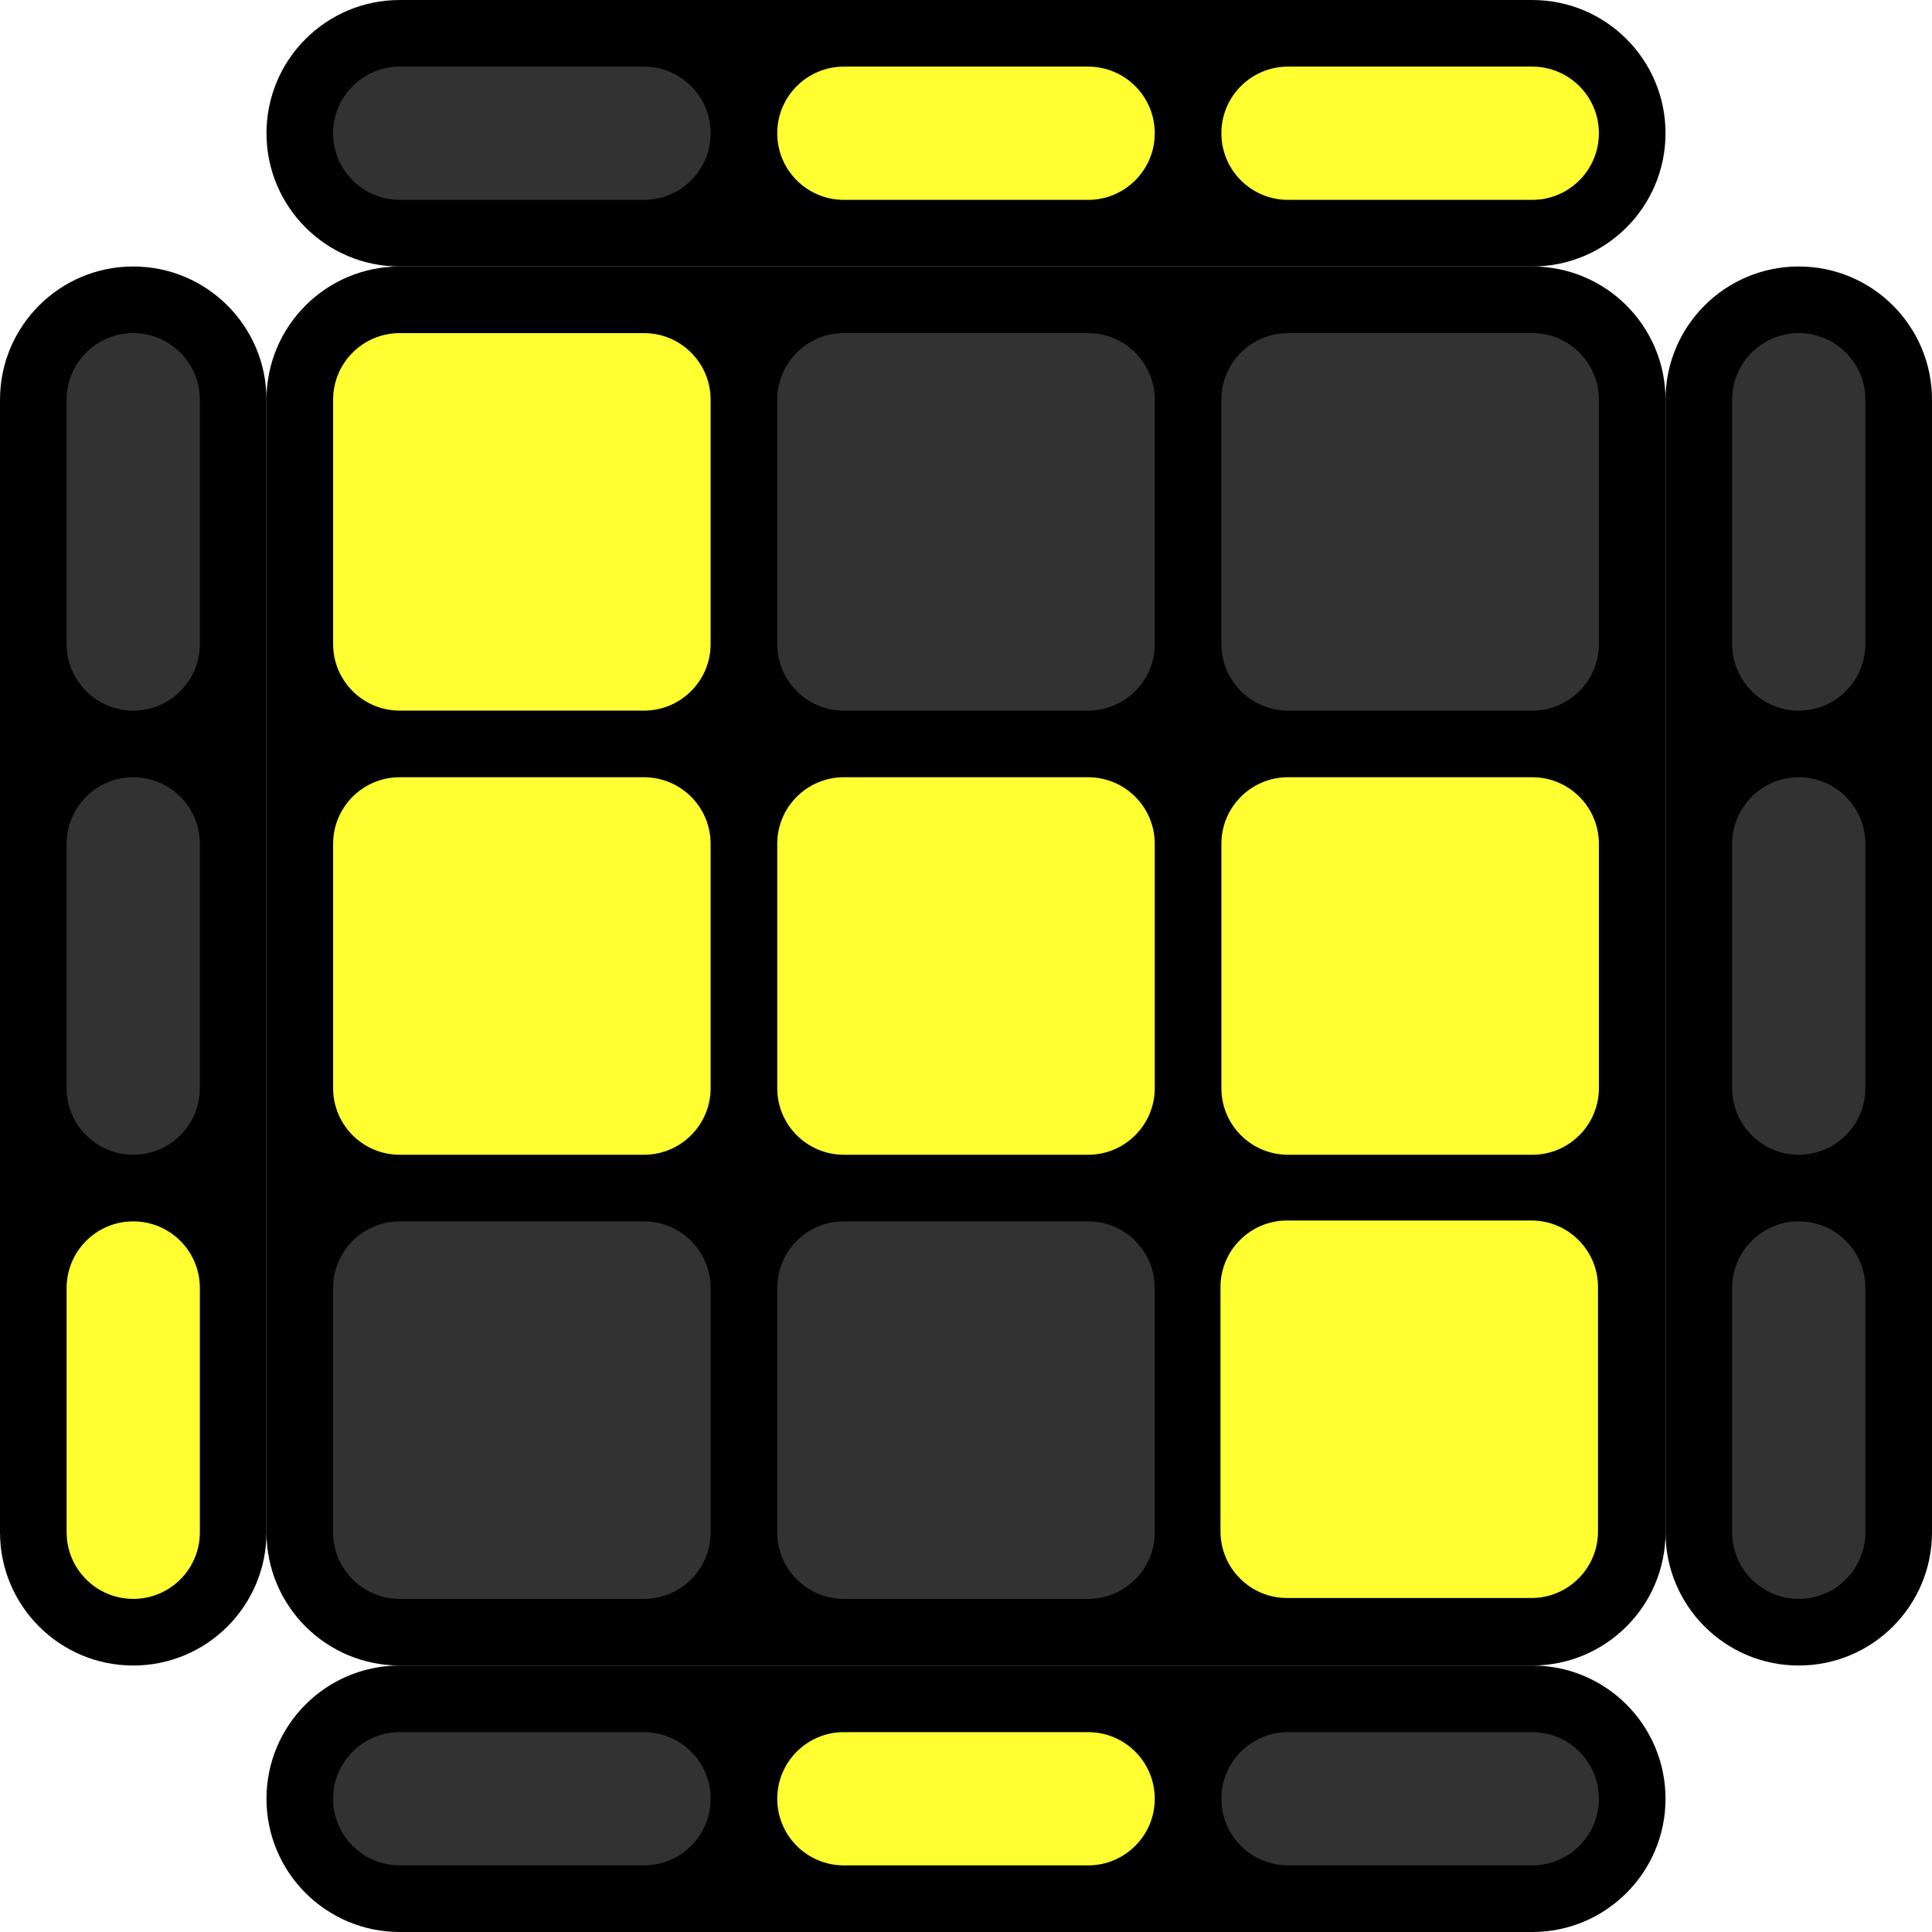
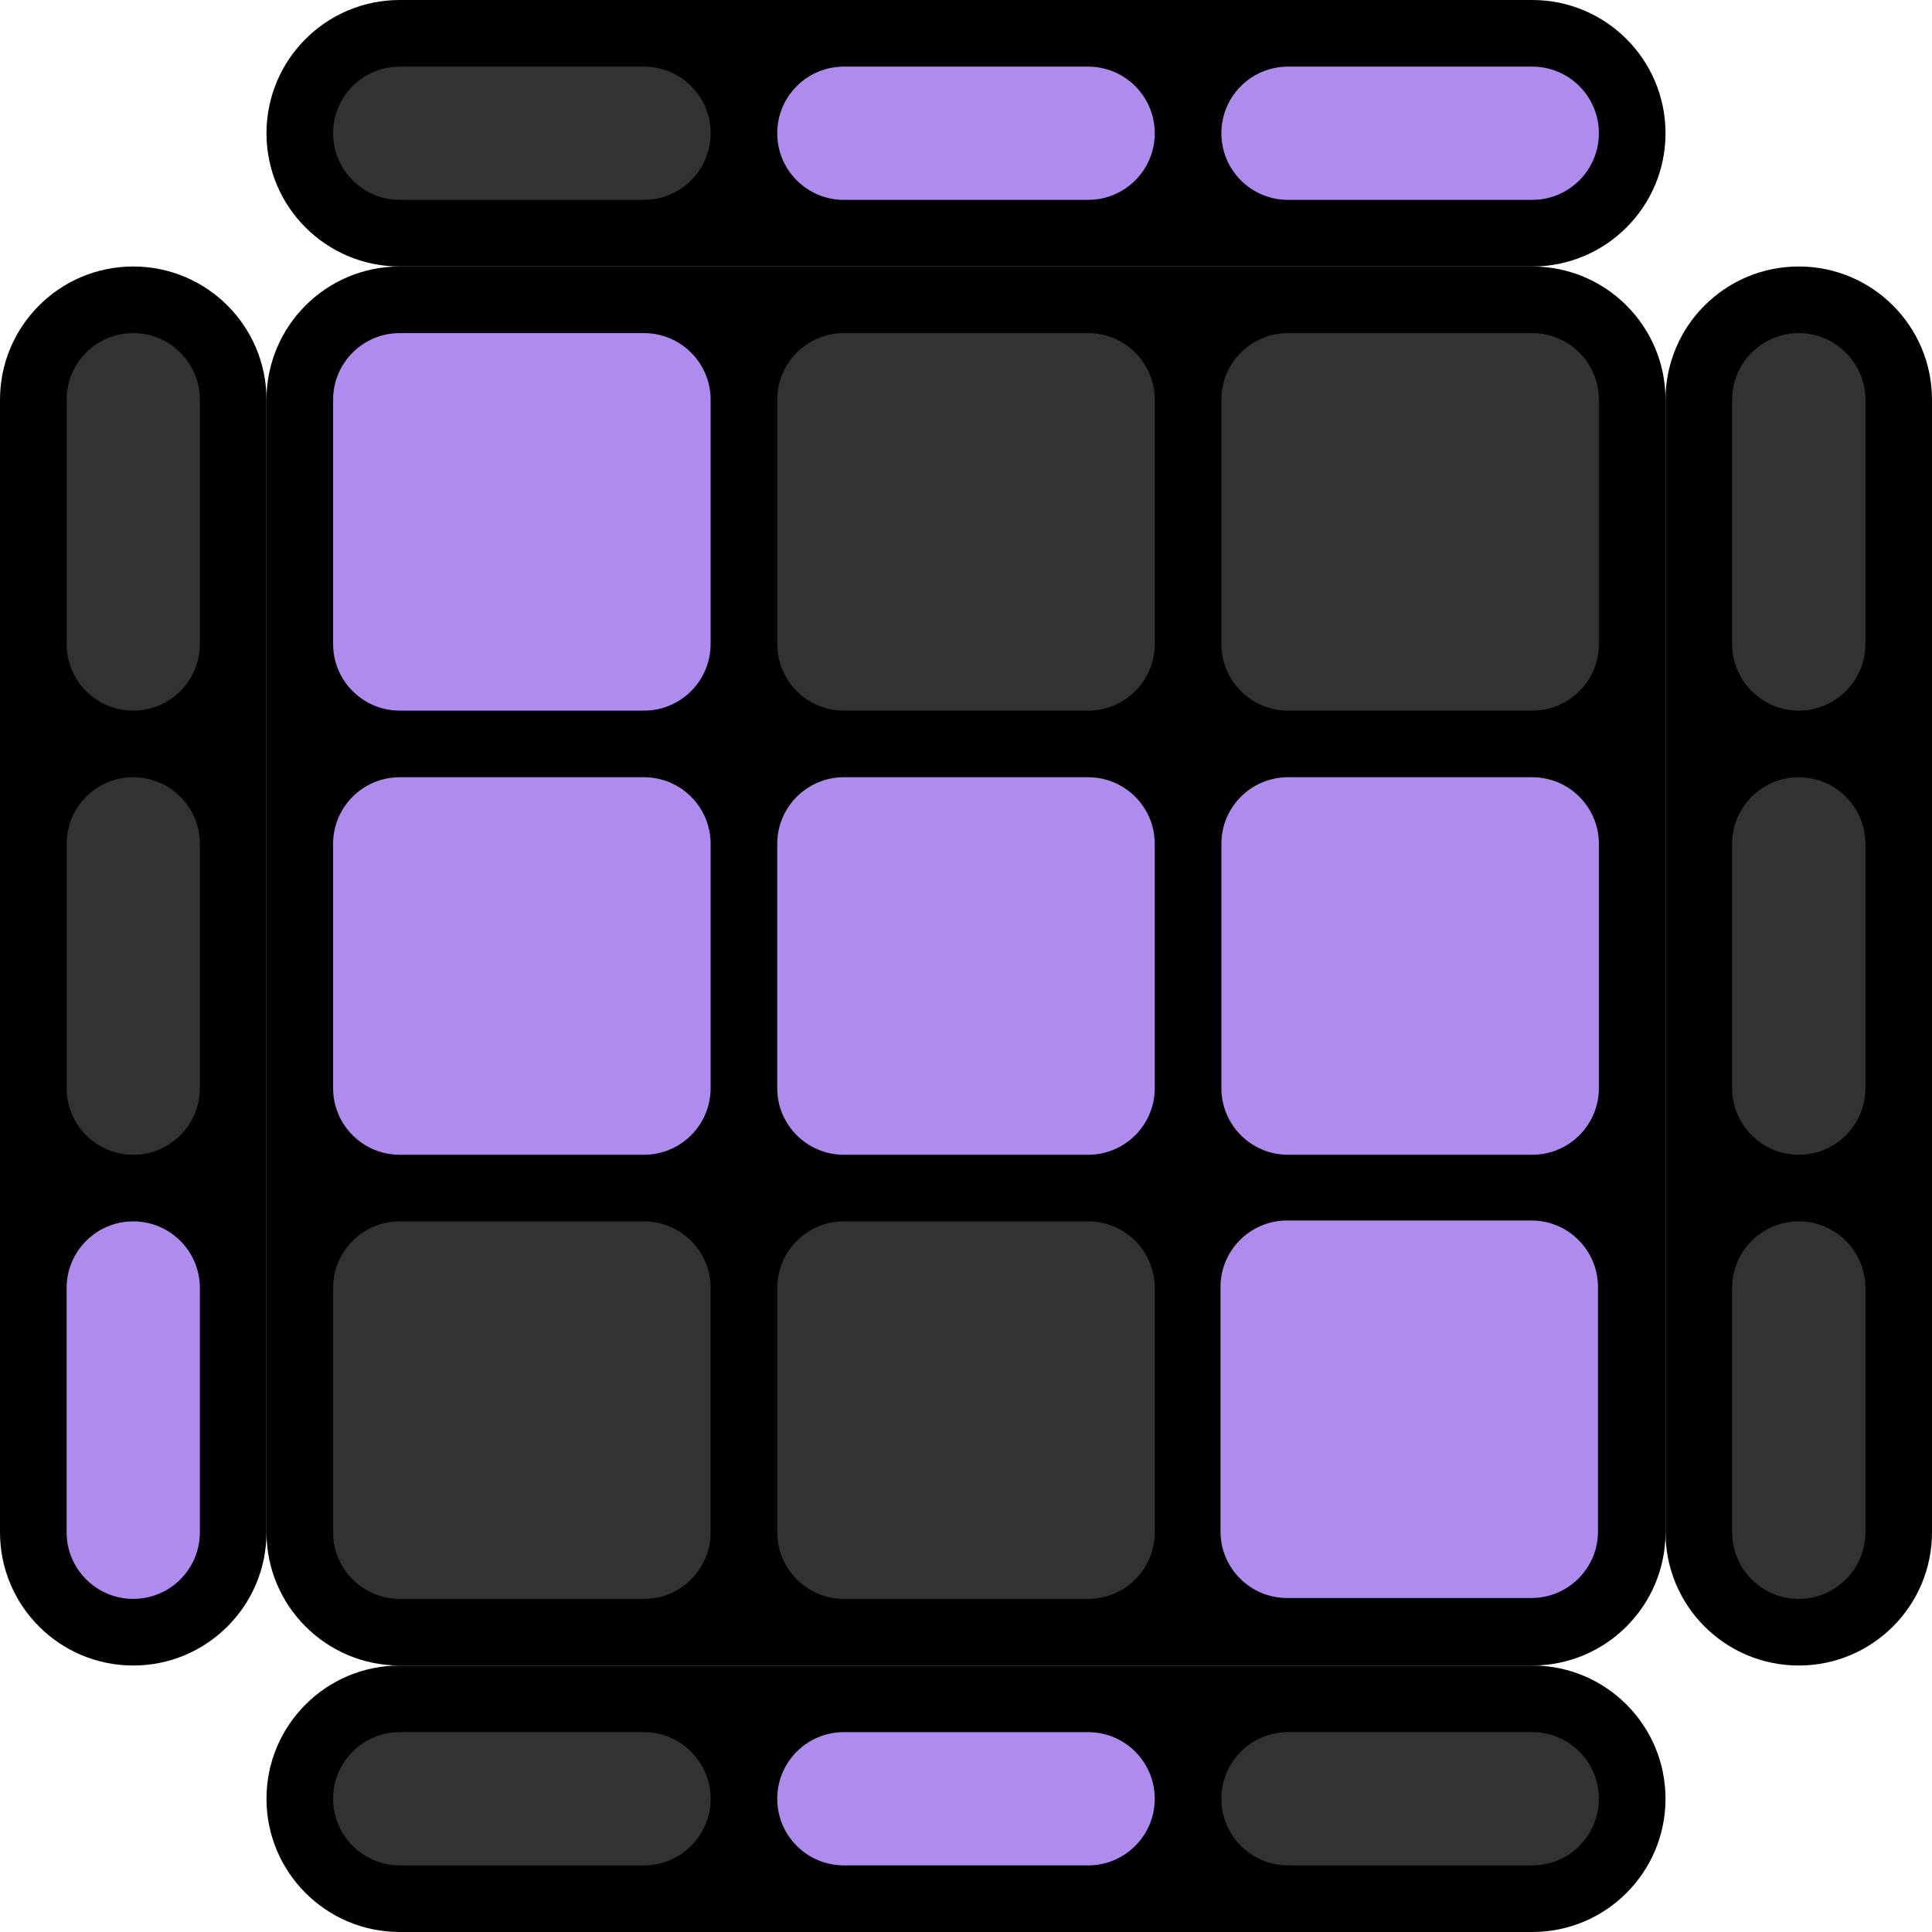
<svg xmlns="http://www.w3.org/2000/svg" width="145mm" height="145mm" viewBox="0 0 145 145" version="1.1" id="svg8">
  <defs id="defs2" />
  <g id="layer1" transform="translate(-12.27381,-28.14881)">
    <rect style="fill:#000000;fill-opacity:1;stroke:#000000;stroke-width:0;stroke-miterlimit:4;stroke-dasharray:none;stroke-opacity:1" id="rect1194" width="105" height="105" x="32.274" y="48.149" ry="10" />
    <path style="fill:none;stroke:#000000;stroke-width:0.265px;stroke-linecap:butt;stroke-linejoin:miter;stroke-opacity:1" d="M 101.44,117.315 H 34.774" id="path851" />
-     <rect style="fill:#ffff32ff;fill-opacity:1;stroke:#000000;stroke-width:0;stroke-miterlimit:4;stroke-dasharray:none;stroke-opacity:1" id="rect1198" width="28.333" height="28.333" x="37.274" y="53.149" ry="5" />
+     <rect style="fill:#ad8ced;fill-opacity:1;stroke:#000000;stroke-width:0;stroke-miterlimit:4;stroke-dasharray:none;stroke-opacity:1" id="rect1198" width="28.333" height="28.333" x="37.274" y="53.149" ry="5" />
    <rect style="fill:#323232;fill-opacity:1;stroke:#000000;stroke-width:0;stroke-miterlimit:4;stroke-dasharray:none;stroke-opacity:1" id="rect1198-9" width="28.333" height="28.333" x="70.607" y="53.149" ry="5" />
    <rect style="fill:#323232;fill-opacity:1;stroke:#000000;stroke-width:0;stroke-miterlimit:4;stroke-dasharray:none;stroke-opacity:1" id="rect1198-2" width="28.333" height="28.333" x="103.94" y="53.149" ry="5" />
-     <rect style="fill:#ffff32ff;fill-opacity:1;stroke:#000000;stroke-width:0;stroke-miterlimit:4;stroke-dasharray:none;stroke-opacity:1" id="rect1198-5" width="28.333" height="28.333" x="37.274" y="86.482" ry="5" />
-     <rect style="fill:#ffff32ff;fill-opacity:1;stroke:#000000;stroke-width:0;stroke-miterlimit:4;stroke-dasharray:none;stroke-opacity:1" id="rect1198-22" width="28.333" height="28.333" x="70.607" y="86.482" ry="5" />
-     <rect style="fill:#ffff32ff;fill-opacity:1;stroke:#000000;stroke-width:0;stroke-miterlimit:4;stroke-dasharray:none;stroke-opacity:1" id="rect1198-7" width="28.333" height="28.333" x="103.94" y="86.482" ry="5" />
+     <rect style="fill:#ad8ced;fill-opacity:1;stroke:#000000;stroke-width:0;stroke-miterlimit:4;stroke-dasharray:none;stroke-opacity:1" id="rect1198-5" width="28.333" height="28.333" x="37.274" y="86.482" ry="5" />
+     <rect style="fill:#ad8ced;fill-opacity:1;stroke:#000000;stroke-width:0;stroke-miterlimit:4;stroke-dasharray:none;stroke-opacity:1" id="rect1198-22" width="28.333" height="28.333" x="70.607" y="86.482" ry="5" />
+     <rect style="fill:#ad8ced;fill-opacity:1;stroke:#000000;stroke-width:0;stroke-miterlimit:4;stroke-dasharray:none;stroke-opacity:1" id="rect1198-7" width="28.333" height="28.333" x="103.94" y="86.482" ry="5" />
    <rect style="fill:#323232;fill-opacity:1;stroke:#000000;stroke-width:0;stroke-miterlimit:4;stroke-dasharray:none;stroke-opacity:1" id="rect1198-1" width="28.333" height="28.333" x="37.274" y="119.815" ry="5" />
    <rect style="fill:#323232;fill-opacity:1;stroke:#000000;stroke-width:0;stroke-miterlimit:4;stroke-dasharray:none;stroke-opacity:1" id="rect1198-17" width="28.333" height="28.333" x="70.607" y="119.815" ry="5" />
-     <rect style="fill:#ffff32ff;fill-opacity:1;stroke:#000000;stroke-width:0;stroke-miterlimit:4;stroke-dasharray:none;stroke-opacity:1" id="rect1198-221" width="28.333" height="28.333" x="103.874" y="119.749" ry="5" />
+     <rect style="fill:#ad8ced;fill-opacity:1;stroke:#000000;stroke-width:0;stroke-miterlimit:4;stroke-dasharray:none;stroke-opacity:1" id="rect1198-221" width="28.333" height="28.333" x="103.874" y="119.749" ry="5" />
    <rect style="fill:#000000;fill-opacity:1;stroke:#000000;stroke-width:0;stroke-miterlimit:4;stroke-dasharray:none;stroke-opacity:1" id="rect1370" width="105" height="20" x="32.274" y="28.149" ry="10" />
    <rect style="fill:#323232;fill-opacity:1;stroke:#000000;stroke-width:0;stroke-miterlimit:4;stroke-dasharray:none;stroke-opacity:1" id="rect1412" width="28.333" height="10" x="37.274" y="33.149" ry="5" />
-     <rect style="fill:#ffff32ff;fill-opacity:1;stroke:#000000;stroke-width:0;stroke-miterlimit:4;stroke-dasharray:none;stroke-opacity:1" id="rect1412-7" width="28.333" height="10" x="70.607" y="33.149" ry="5" />
-     <rect style="fill:#ffff32ff;fill-opacity:1;stroke:#000000;stroke-width:0;stroke-miterlimit:4;stroke-dasharray:none;stroke-opacity:1" id="rect1412-6" width="28.333" height="10" x="103.94" y="33.149" ry="5" />
+     <rect style="fill:#ad8ced;fill-opacity:1;stroke:#000000;stroke-width:0;stroke-miterlimit:4;stroke-dasharray:none;stroke-opacity:1" id="rect1412-7" width="28.333" height="10" x="70.607" y="33.149" ry="5" />
+     <rect style="fill:#ad8ced;fill-opacity:1;stroke:#000000;stroke-width:0;stroke-miterlimit:4;stroke-dasharray:none;stroke-opacity:1" id="rect1412-6" width="28.333" height="10" x="103.94" y="33.149" ry="5" />
    <rect style="fill:#000000;fill-opacity:1;stroke:#000000;stroke-width:0;stroke-miterlimit:4;stroke-dasharray:none;stroke-opacity:1" id="rect1370-8" width="105" height="20" x="32.274" y="153.149" ry="10" />
    <rect style="fill:#323232;fill-opacity:1;stroke:#000000;stroke-width:0;stroke-miterlimit:4;stroke-dasharray:none;stroke-opacity:1" id="rect1412-69" width="28.333" height="10" x="37.274" y="158.149" ry="5" />
-     <rect style="fill:#ffff32ff;fill-opacity:1;stroke:#000000;stroke-width:0;stroke-miterlimit:4;stroke-dasharray:none;stroke-opacity:1" id="rect1412-7-5" width="28.333" height="10" x="70.607" y="158.149" ry="5" />
+     <rect style="fill:#ad8ced;fill-opacity:1;stroke:#000000;stroke-width:0;stroke-miterlimit:4;stroke-dasharray:none;stroke-opacity:1" id="rect1412-7-5" width="28.333" height="10" x="70.607" y="158.149" ry="5" />
    <rect style="fill:#323232;fill-opacity:1;stroke:#000000;stroke-width:0;stroke-miterlimit:4;stroke-dasharray:none;stroke-opacity:1" id="rect1412-6-5" width="28.333" height="10" x="103.94" y="158.149" ry="5" />
    <rect style="fill:#000000;fill-opacity:1;stroke:#000000;stroke-width:0;stroke-miterlimit:4;stroke-dasharray:none;stroke-opacity:1" id="rect1370-80" width="105" height="20" x="48.149" y="-157.274" ry="10" transform="rotate(90)" />
    <rect style="fill:#323232;fill-opacity:1;stroke:#000000;stroke-width:0;stroke-miterlimit:4;stroke-dasharray:none;stroke-opacity:1" id="rect1412-1" width="28.333" height="10" x="53.149" y="-152.274" ry="5" transform="rotate(90)" />
    <rect style="fill:#323232;fill-opacity:1;stroke:#000000;stroke-width:0;stroke-miterlimit:4;stroke-dasharray:none;stroke-opacity:1" id="rect1412-7-9" width="28.333" height="10" x="86.482" y="-152.274" ry="5" transform="rotate(90)" />
    <rect style="fill:#323232;fill-opacity:1;stroke:#000000;stroke-width:0;stroke-miterlimit:4;stroke-dasharray:none;stroke-opacity:1" id="rect1412-6-55" width="28.333" height="10" x="119.815" y="-152.274" ry="5" transform="rotate(90)" />
    <rect style="fill:#000000;fill-opacity:1;stroke:#000000;stroke-width:0;stroke-miterlimit:4;stroke-dasharray:none;stroke-opacity:1" id="rect1370-80-0" width="105" height="20" x="48.149" y="-32.274" ry="10" transform="rotate(90)" />
    <rect style="fill:#323232;fill-opacity:1;stroke:#000000;stroke-width:0;stroke-miterlimit:4;stroke-dasharray:none;stroke-opacity:1" id="rect1412-1-7" width="28.333" height="10" x="53.149" y="-27.274" ry="5" transform="rotate(90)" />
    <rect style="fill:#323232;fill-opacity:1;stroke:#000000;stroke-width:0;stroke-miterlimit:4;stroke-dasharray:none;stroke-opacity:1" id="rect1412-7-9-4" width="28.333" height="10" x="86.482" y="-27.274" ry="5" transform="rotate(90)" />
-     <rect style="fill:#ffff32ff;fill-opacity:1;stroke:#000000;stroke-width:0;stroke-miterlimit:4;stroke-dasharray:none;stroke-opacity:1" id="rect1412-6-55-3" width="28.333" height="10" x="119.815" y="-27.274" ry="5" transform="rotate(90)" />
+     <rect style="fill:#ad8ced;fill-opacity:1;stroke:#000000;stroke-width:0;stroke-miterlimit:4;stroke-dasharray:none;stroke-opacity:1" id="rect1412-6-55-3" width="28.333" height="10" x="119.815" y="-27.274" ry="5" transform="rotate(90)" />
  </g>
</svg>
